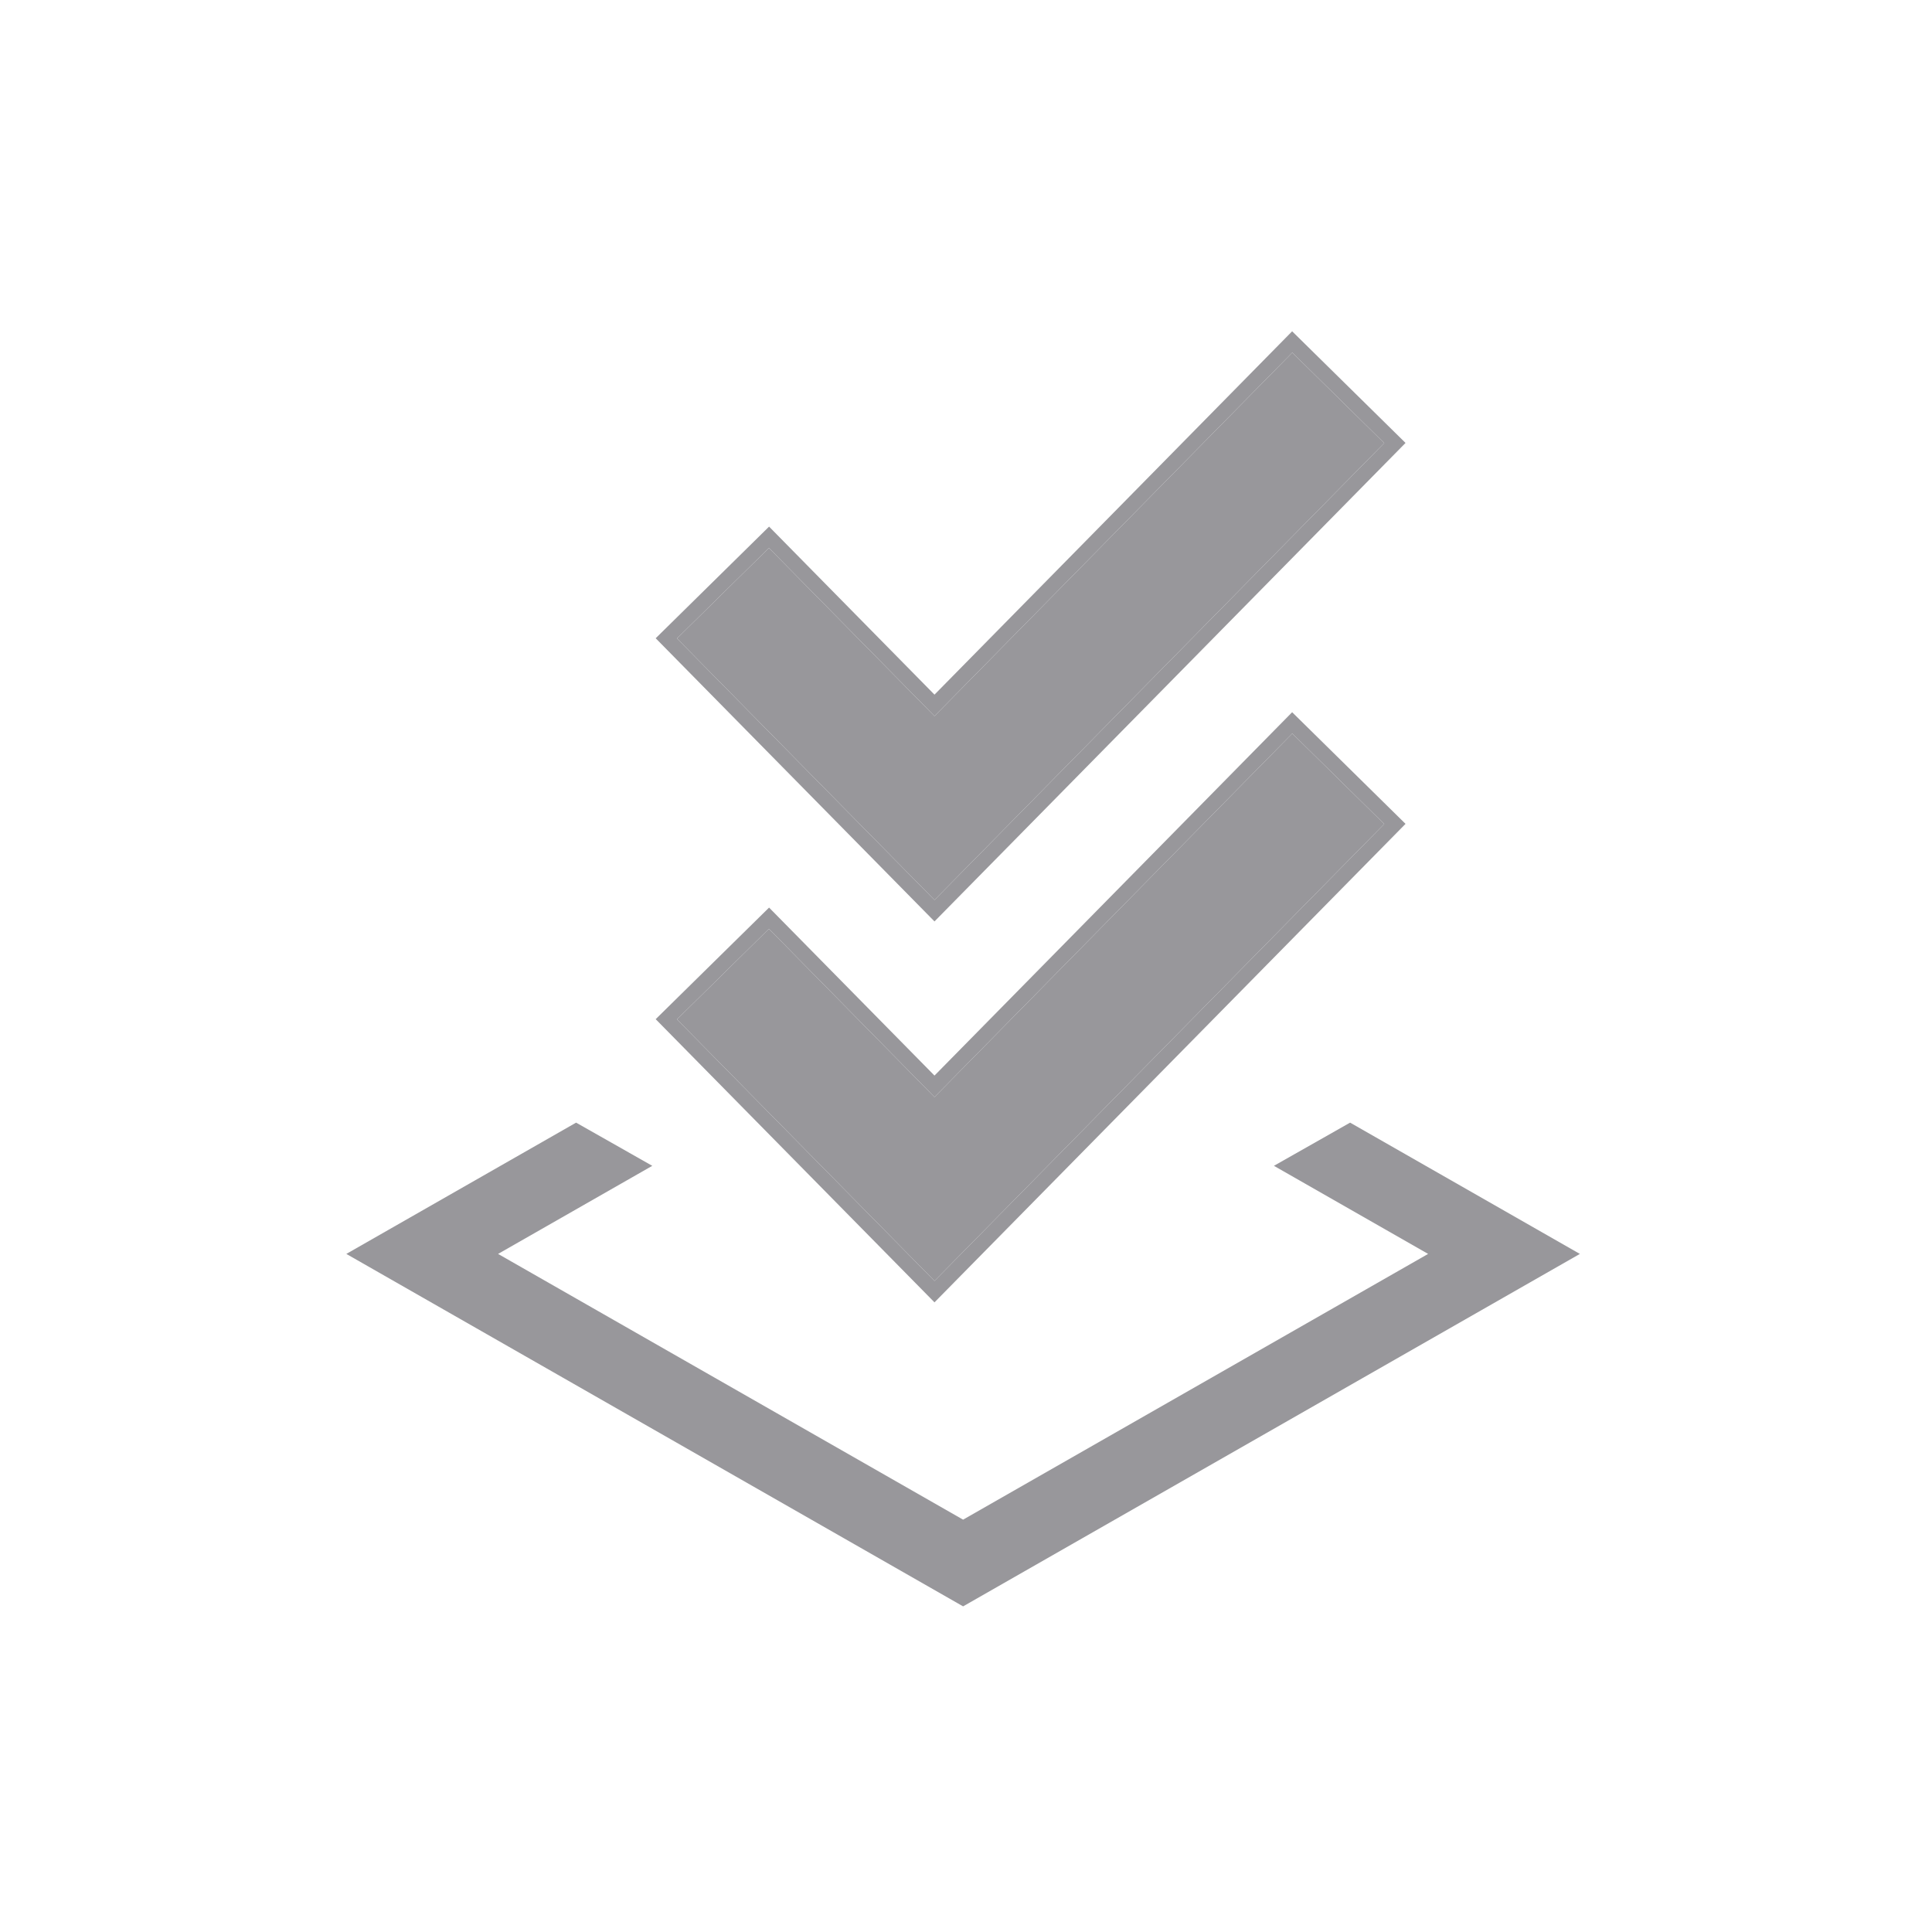
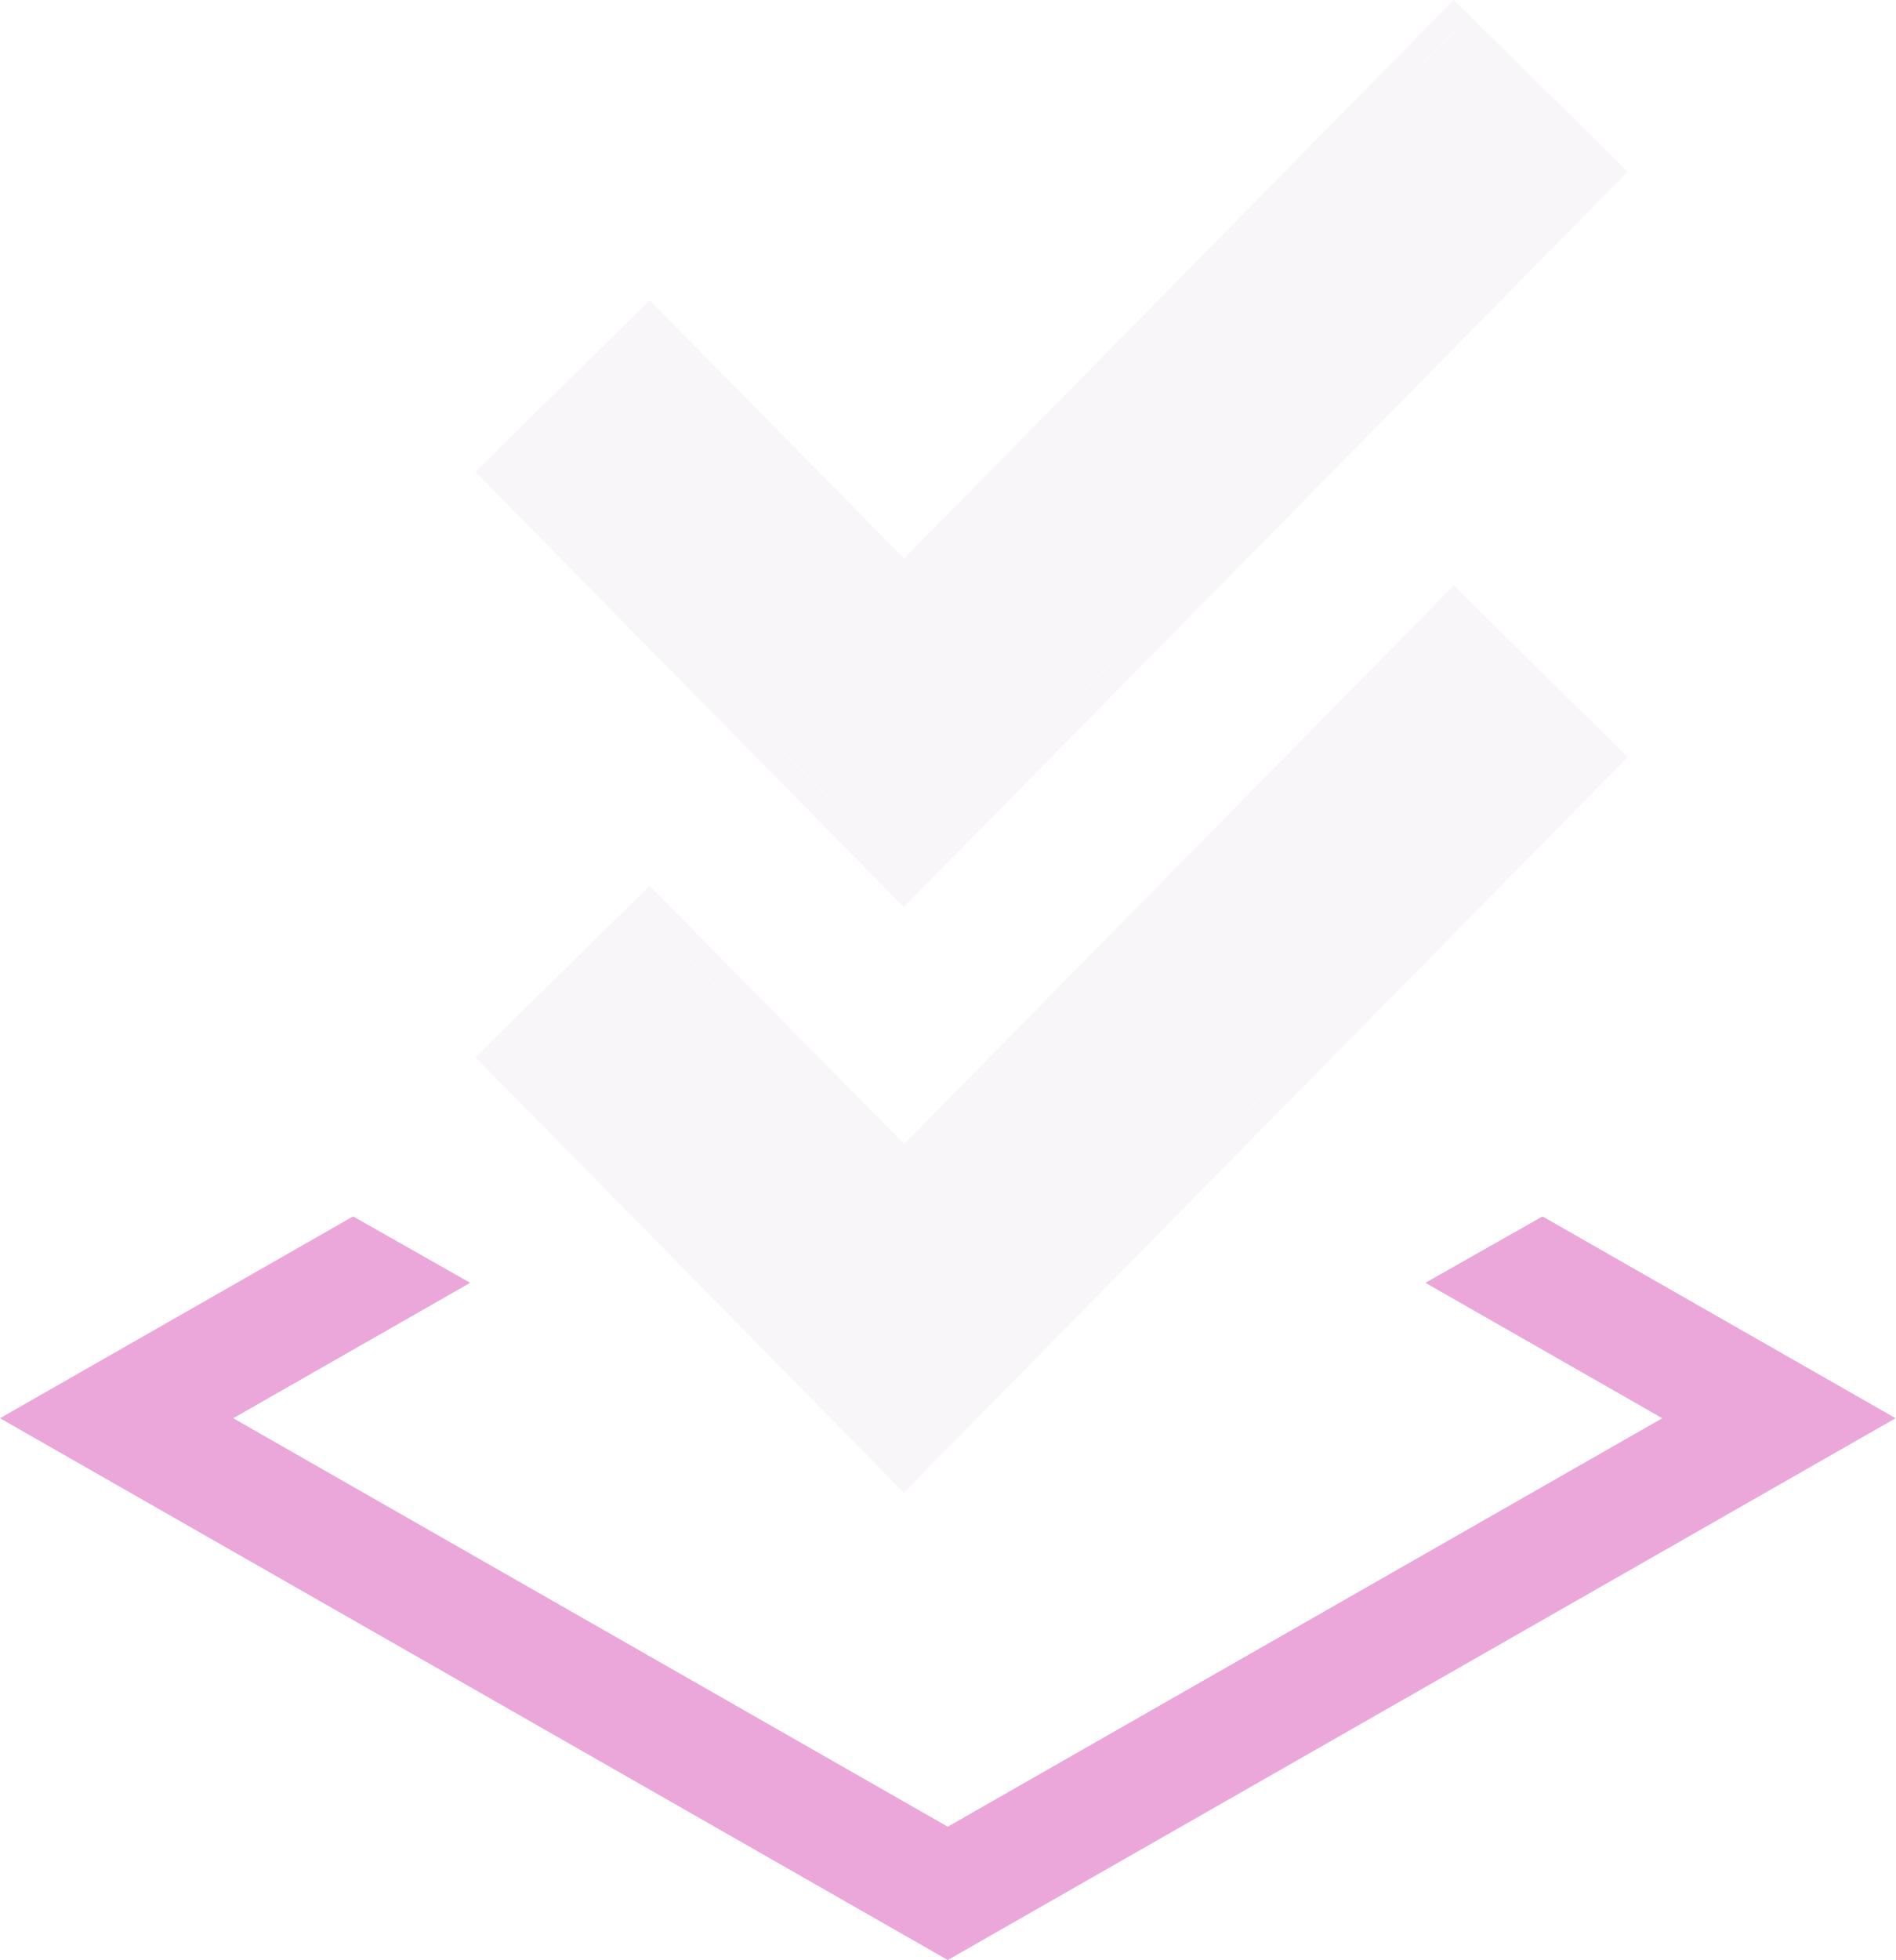
- <svg xmlns="http://www.w3.org/2000/svg" width="42" height="42" viewBox="0 0 42 42" fill="none">
-   <path d="M20.937 33.036L10.828 27.259L14.18 25.344L12.524 24.405L7.529 27.259L20.937 34.921L34.345 27.259L29.35 24.405L27.694 25.344L31.046 27.259L20.937 33.036Z" fill="#98979B" />
-   <path fill-rule="evenodd" clip-rule="evenodd" d="M30.092 17.913L20.315 27.846L14.717 22.16L16.716 20.192L20.315 23.849L28.093 15.946L30.092 17.913Z" fill="#98979B" />
-   <path fill-rule="evenodd" clip-rule="evenodd" d="M30.092 9.632L20.315 19.565L14.717 13.879L16.716 11.912L20.315 15.567L28.093 7.665L30.092 9.632Z" fill="#98979B" />
-   <path fill-rule="evenodd" clip-rule="evenodd" d="M30.555 17.91L20.315 28.312L14.254 22.156L16.719 19.73L20.315 23.382L28.09 15.483L30.555 17.91ZM28.093 15.946L30.092 17.913L20.315 27.846L14.717 22.16L16.716 20.192L20.315 23.849L28.093 15.946ZM30.555 9.629L20.315 20.031L14.254 13.875L16.719 11.448L20.315 15.101L28.09 7.202L30.555 9.629ZM20.315 15.567L16.716 11.912L14.717 13.879L20.315 19.565L30.092 9.632L28.093 7.665L20.315 15.567Z" fill="#98979B" />
+ <svg xmlns="http://www.w3.org/2000/svg" viewBox="0 0 26.816 27.719">
+   <defs>
+     <style>.a{fill:#eba7da;}.b{fill:#f9f6f9;fill-rule:evenodd;}</style>
+   </defs>
+   <path class="a" d="M16,27.706,5.892,21.929l3.352-1.915-1.656-.939L2.593,21.929,16,29.591l13.408-7.662-4.995-2.854-1.656.939,3.351,1.915Z" transform="translate(-2.593 -1.872)" />
+   <path class="b" d="M25.155,12.583l-9.777,9.933-5.6-5.686,2-1.967,3.6,3.656,7.779-7.9Z" transform="translate(-2.593 -1.872)" />
+   <path class="b" d="M25.155,4.3l-9.777,9.933-5.6-5.686,2-1.967,3.6,3.656,7.779-7.9Z" transform="translate(-2.593 -1.872)" />
+   <path class="b" d="M25.618,12.58l-10.24,10.4-6.06-6.157L11.783,14.4l3.6,3.652,7.775-7.9Zm-2.461-1.964,2,1.967-9.777,9.933-5.6-5.686,2-1.967,3.6,3.656ZM25.618,4.3,15.378,14.7,9.318,8.545l2.465-2.426,3.6,3.652,7.775-7.9Zm-10.24,5.939-3.6-3.656-2,1.967,5.6,5.686L25.155,4.3l-2-1.967Z" transform="translate(-2.593 -1.872)" />
</svg>
